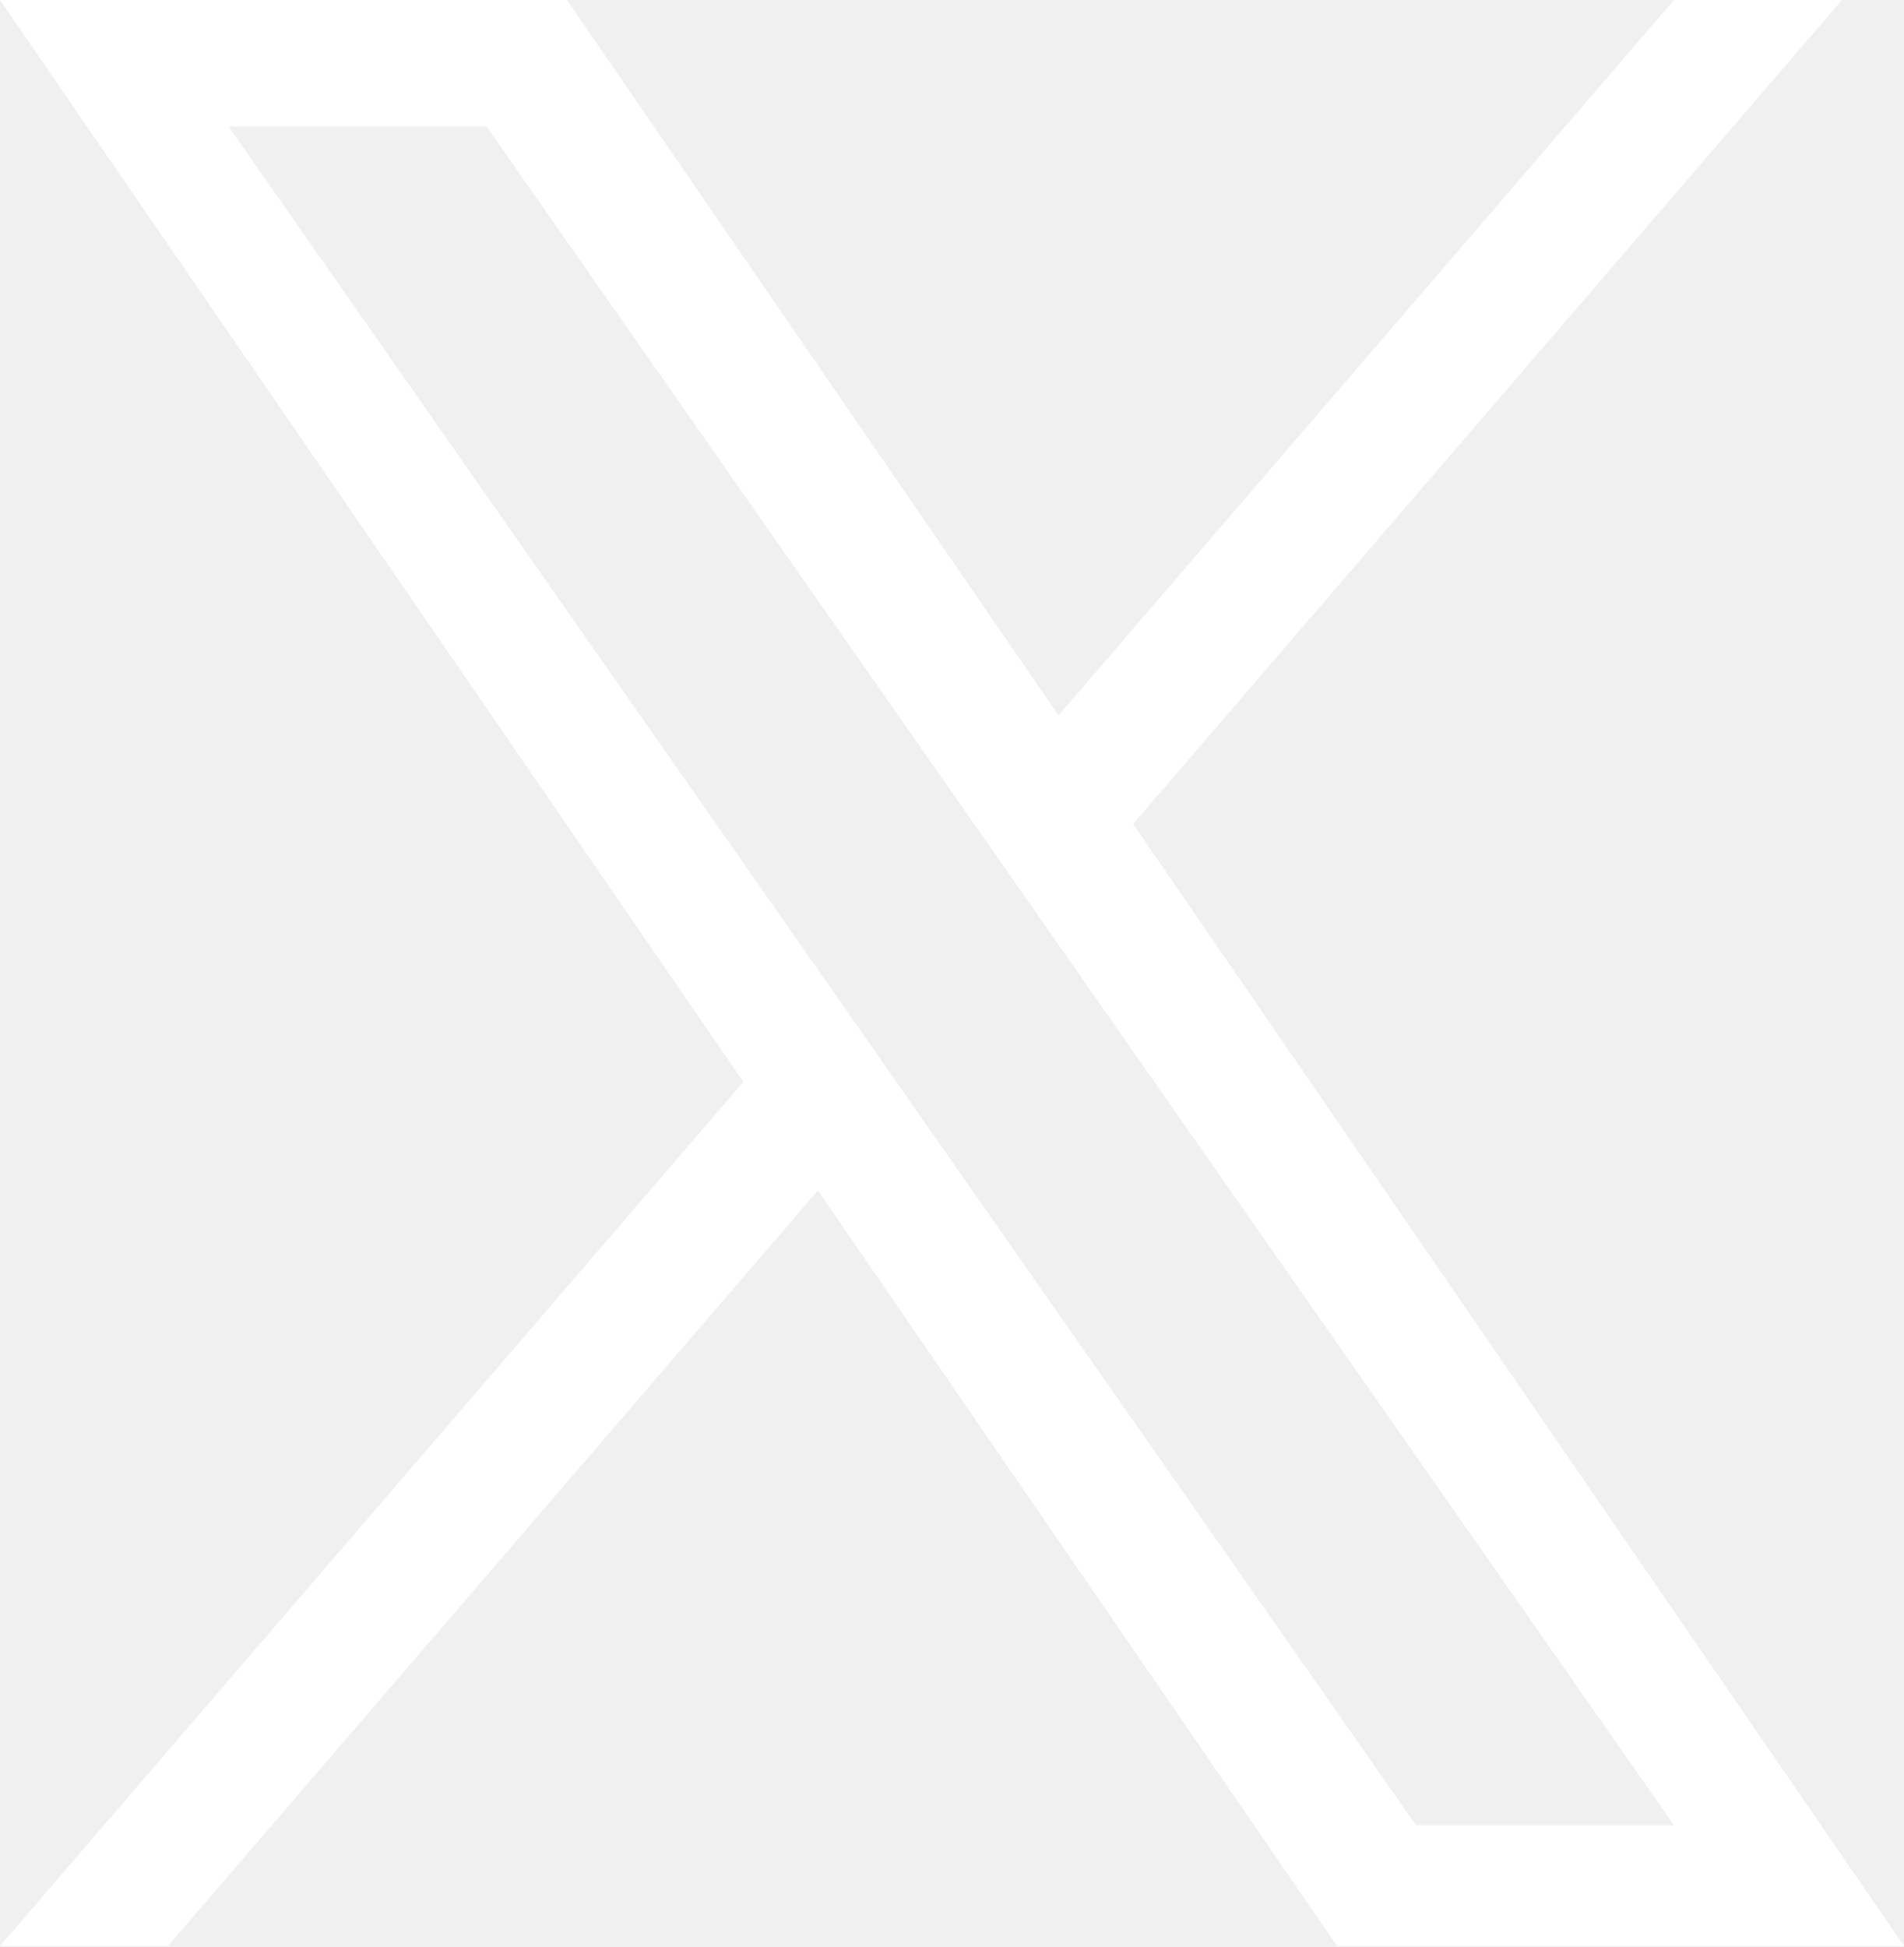
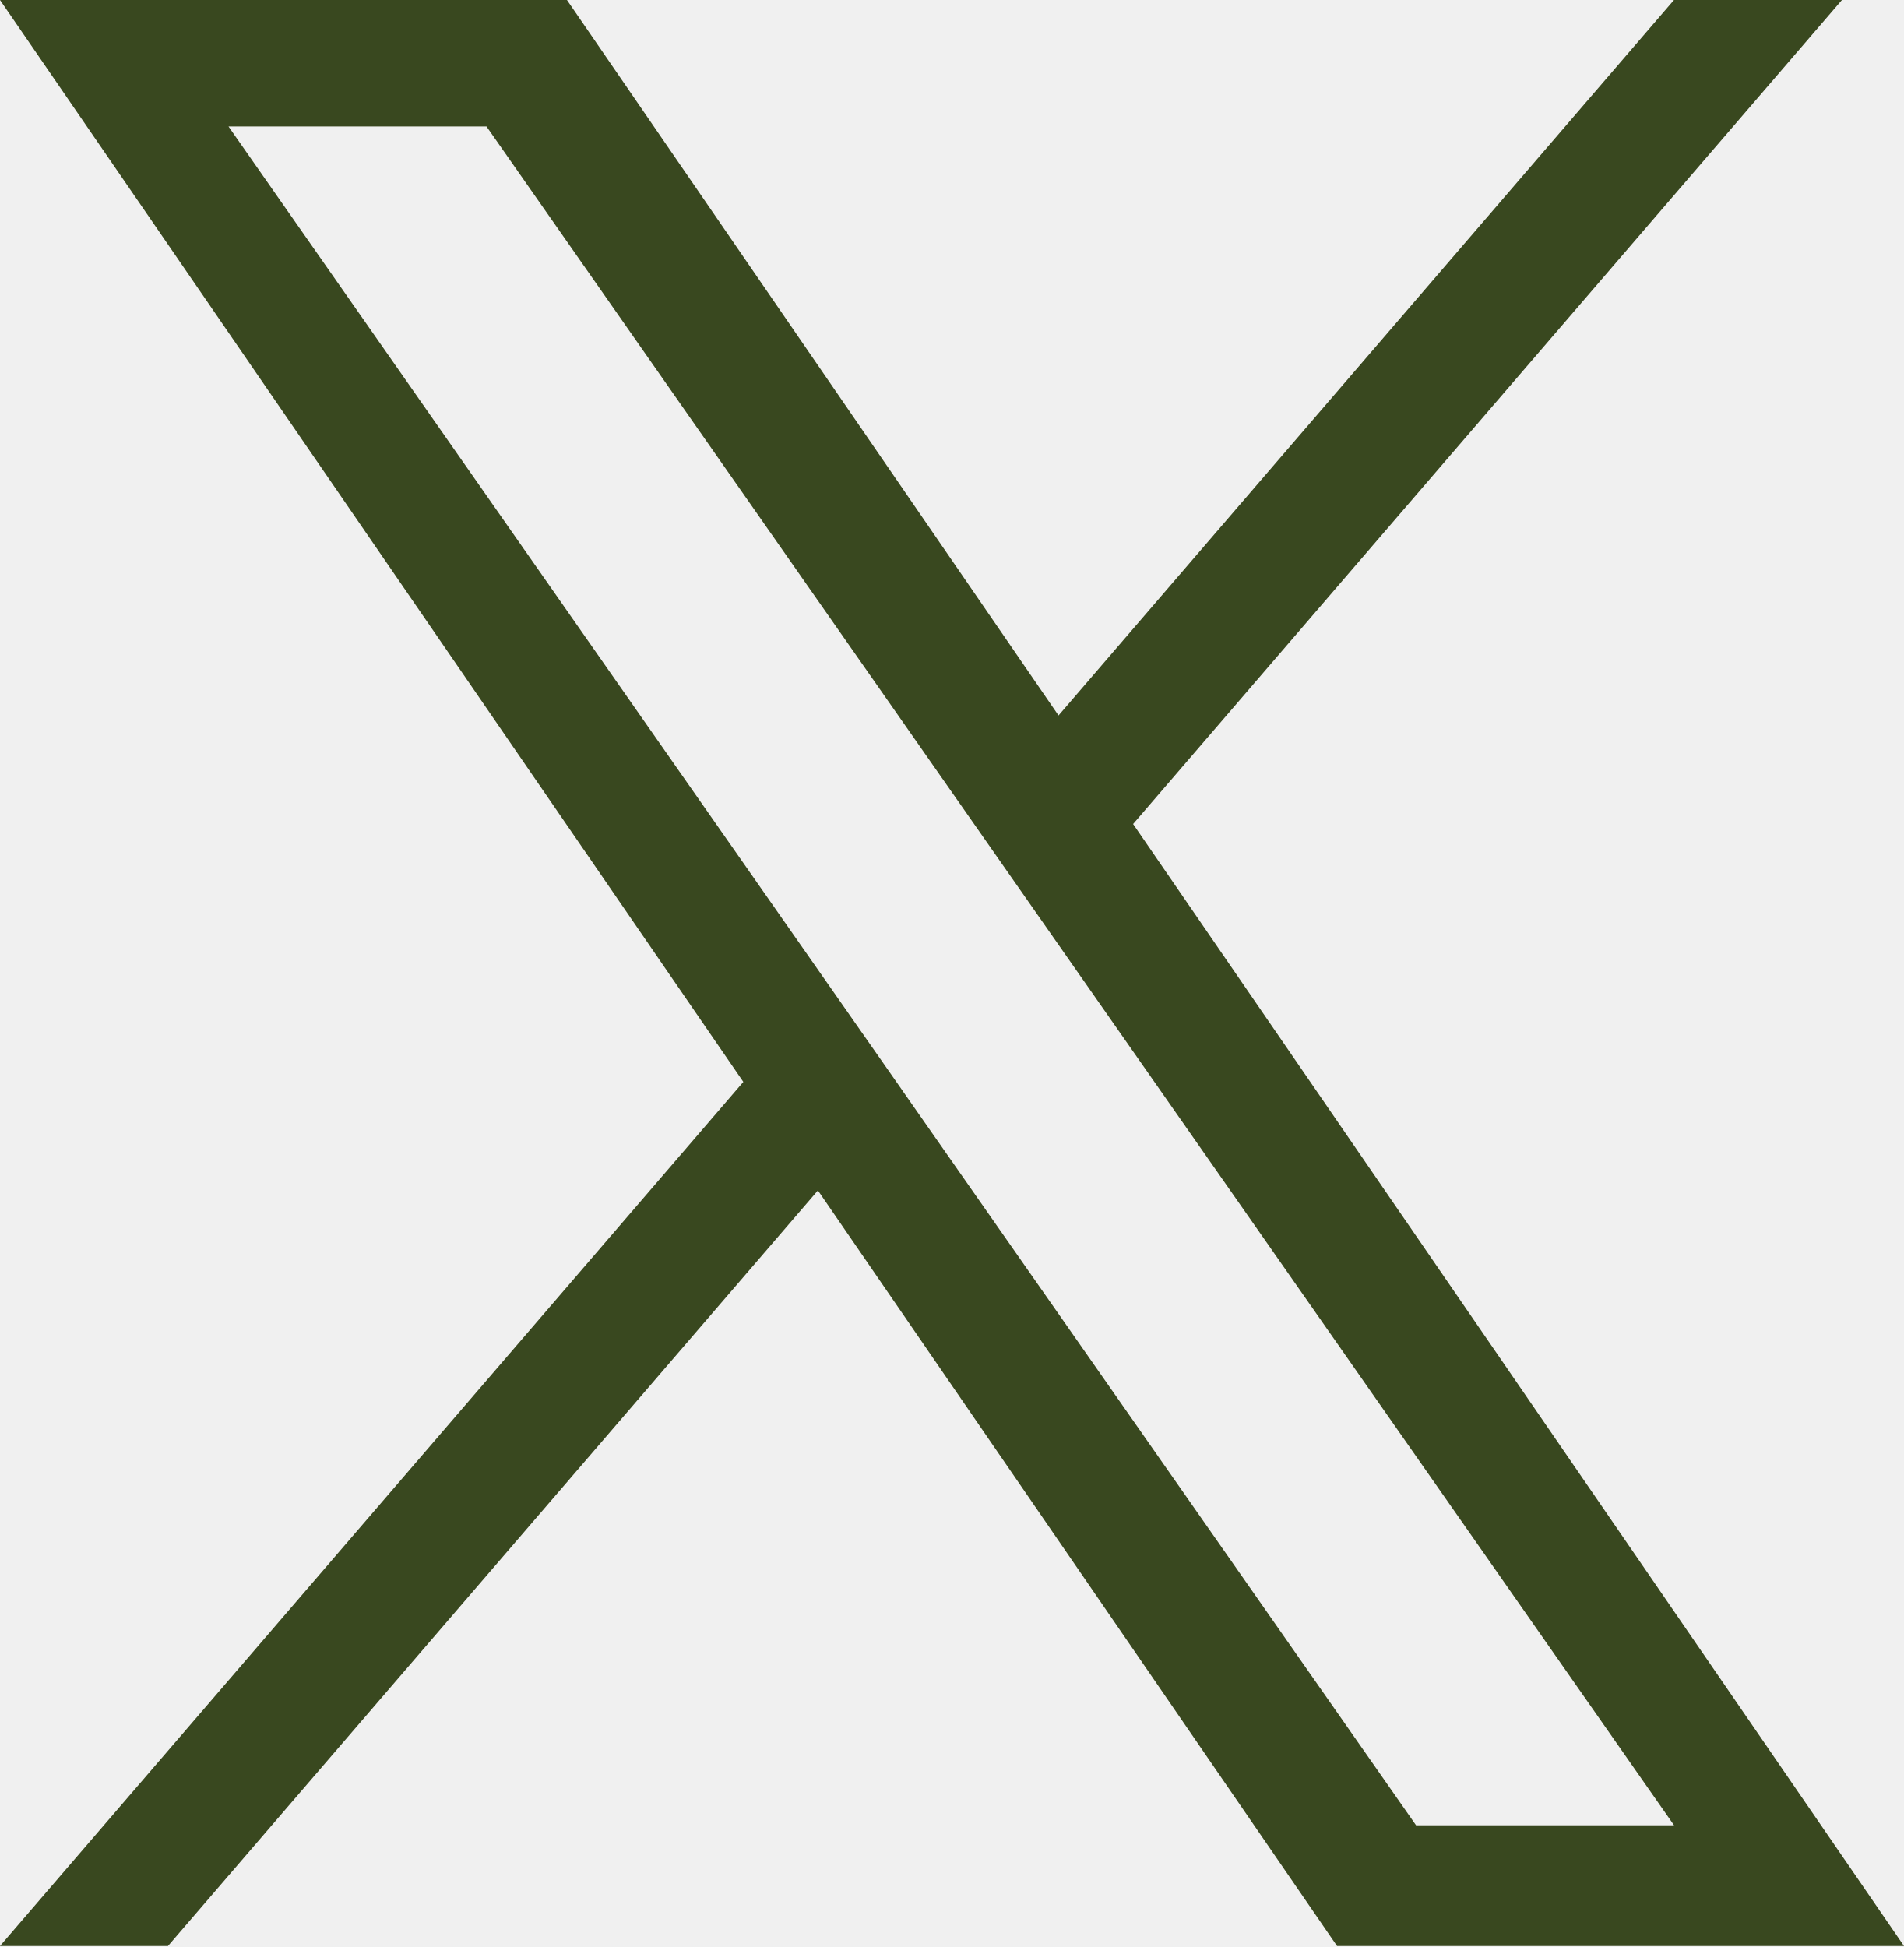
<svg xmlns="http://www.w3.org/2000/svg" width="1200" height="1227" viewBox="0 0 1200 1227" fill="none">
-   <path d="M714.163 519.284L1160.89 0H1055.03L667.137 450.887L357.328 0H0L468.492 681.821L0 1226.37H105.866L515.491 750.218L842.672 1226.37H1200L714.137 519.284H714.163ZM569.165 687.828L521.697 619.934L144.011 79.694H306.615L611.412 515.685L658.88 583.579L1055.08 1150.3H892.476L569.165 687.854V687.828Z" fill="white" />
+   <path d="M714.163 519.284L1160.89 0H1055.03L667.137 450.887L357.328 0H0L468.492 681.821L0 1226.37H105.866L515.491 750.218L842.672 1226.37H1200L714.137 519.284H714.163ZM569.165 687.828L521.697 619.934L144.011 79.694H306.615L611.412 515.685L658.88 583.579L1055.08 1150.3H892.476L569.165 687.854V687.828Z" fill="#39481f" />
</svg>
